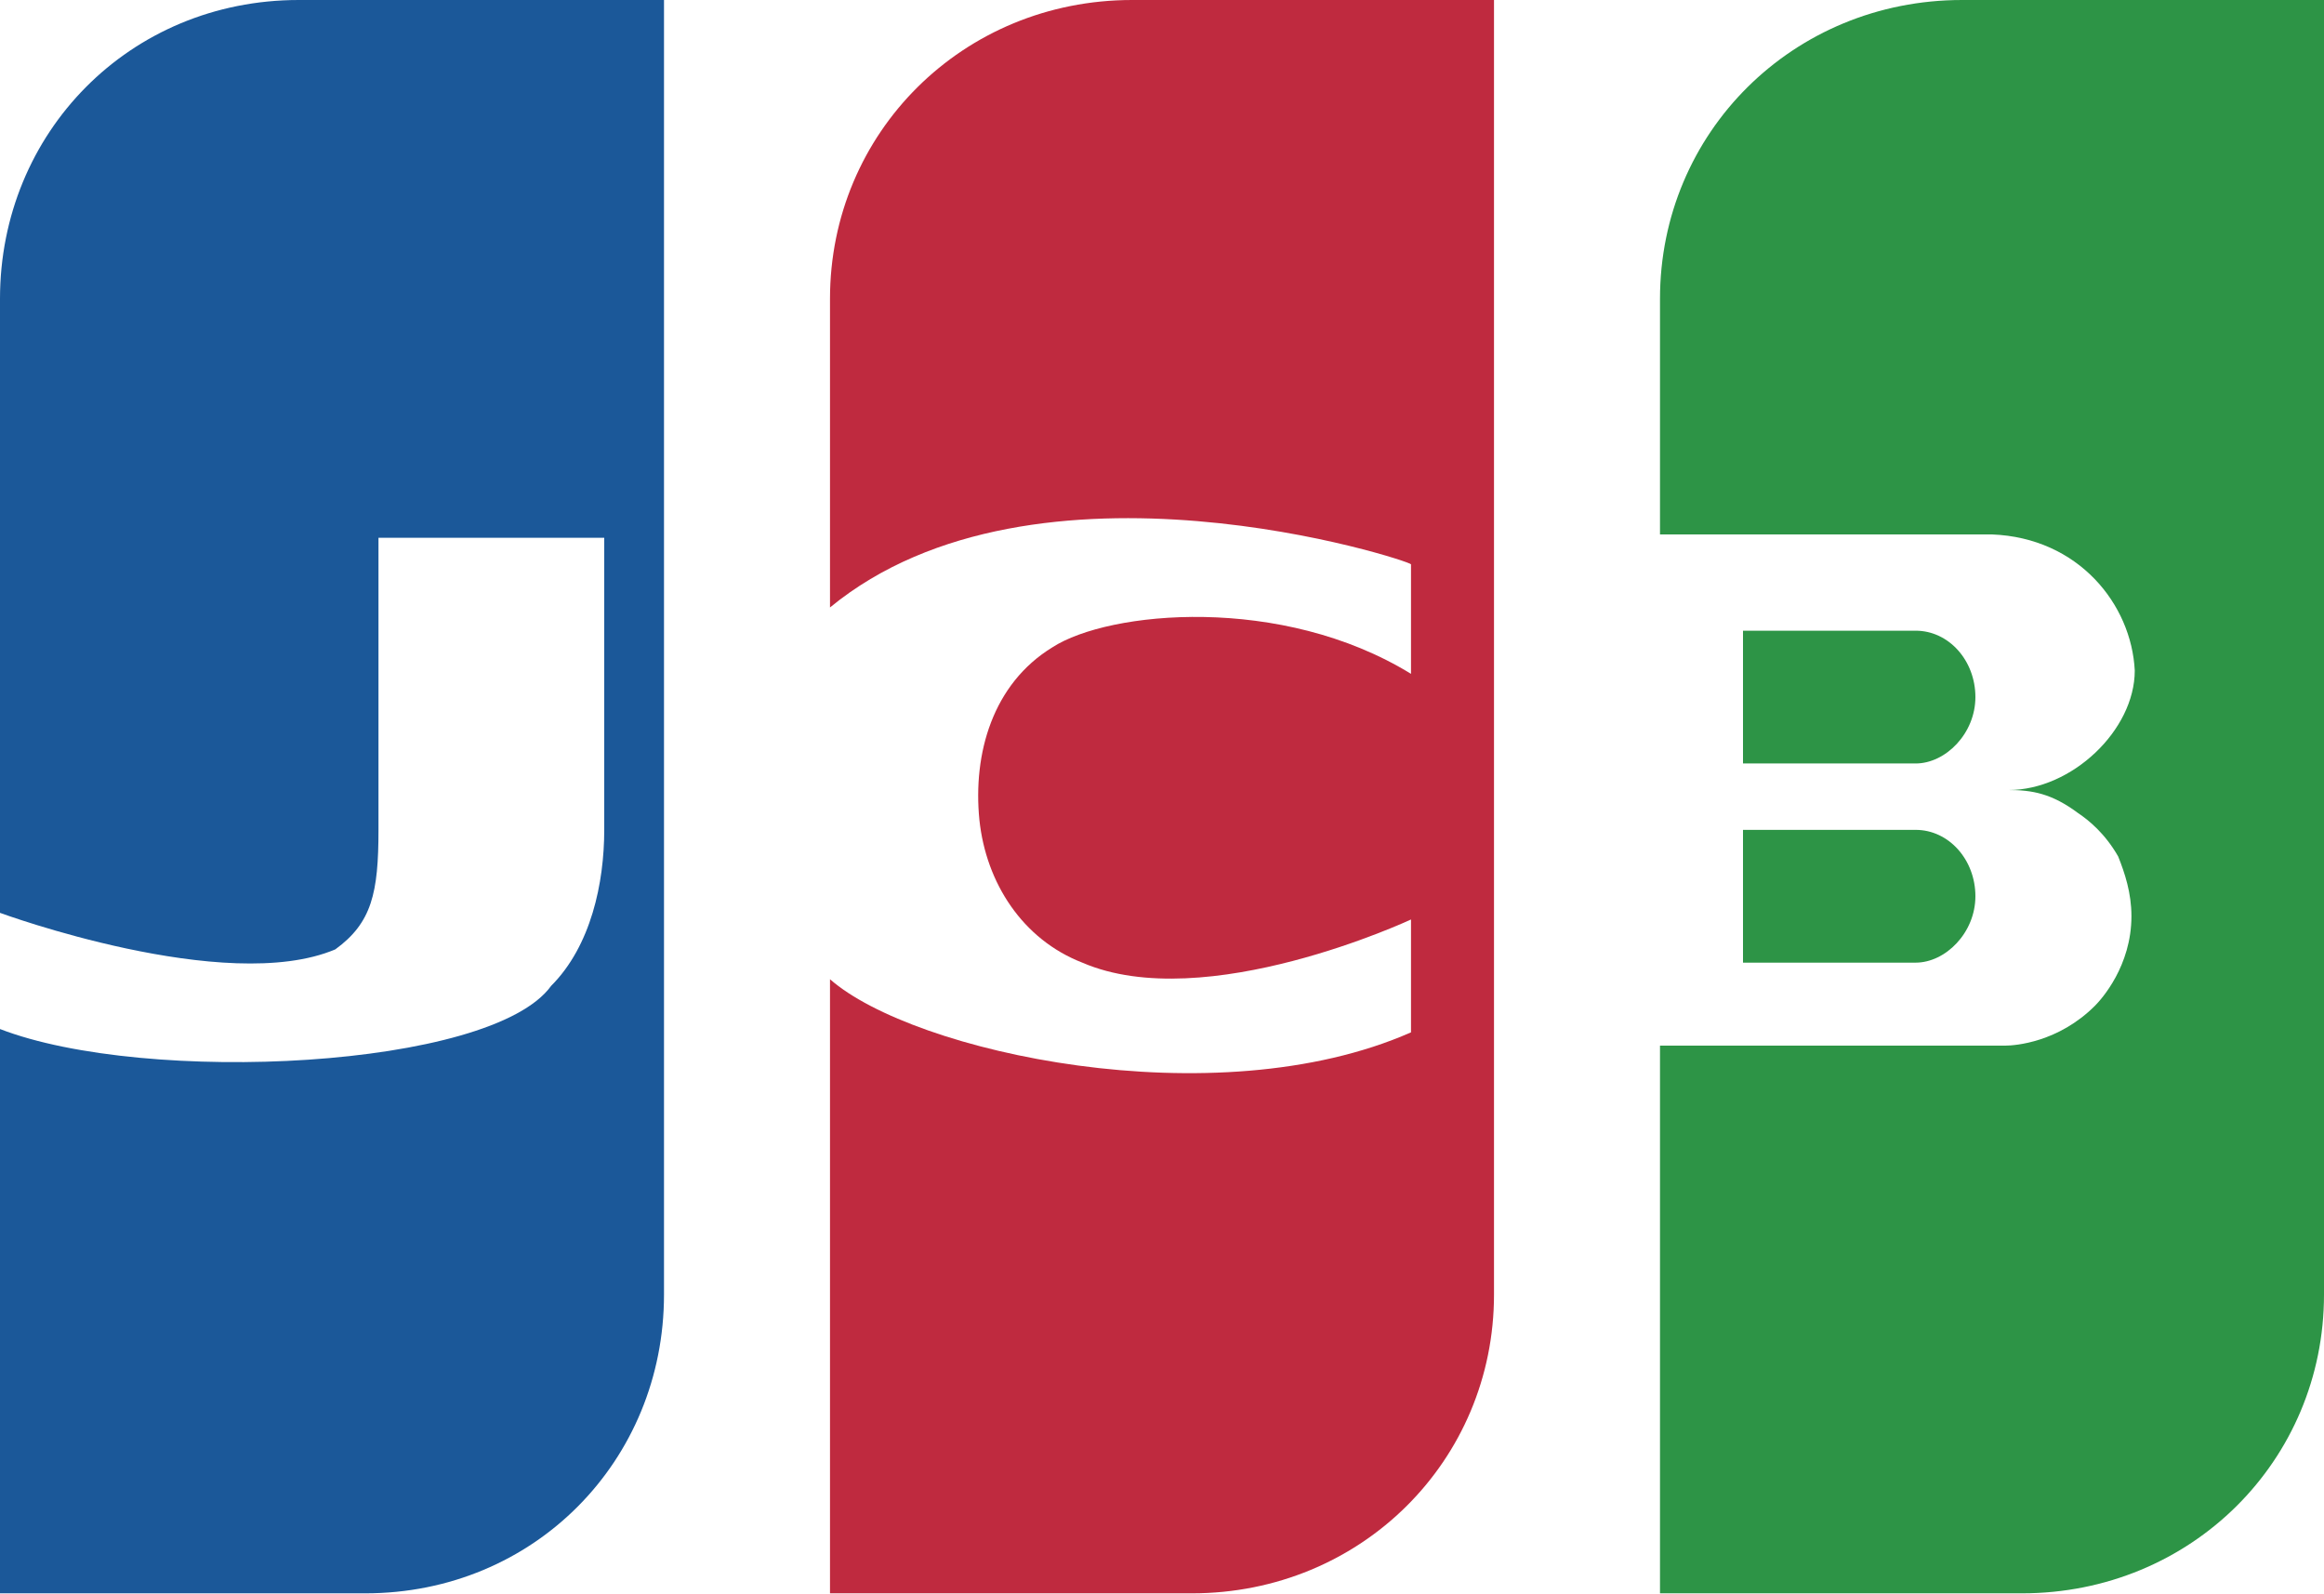
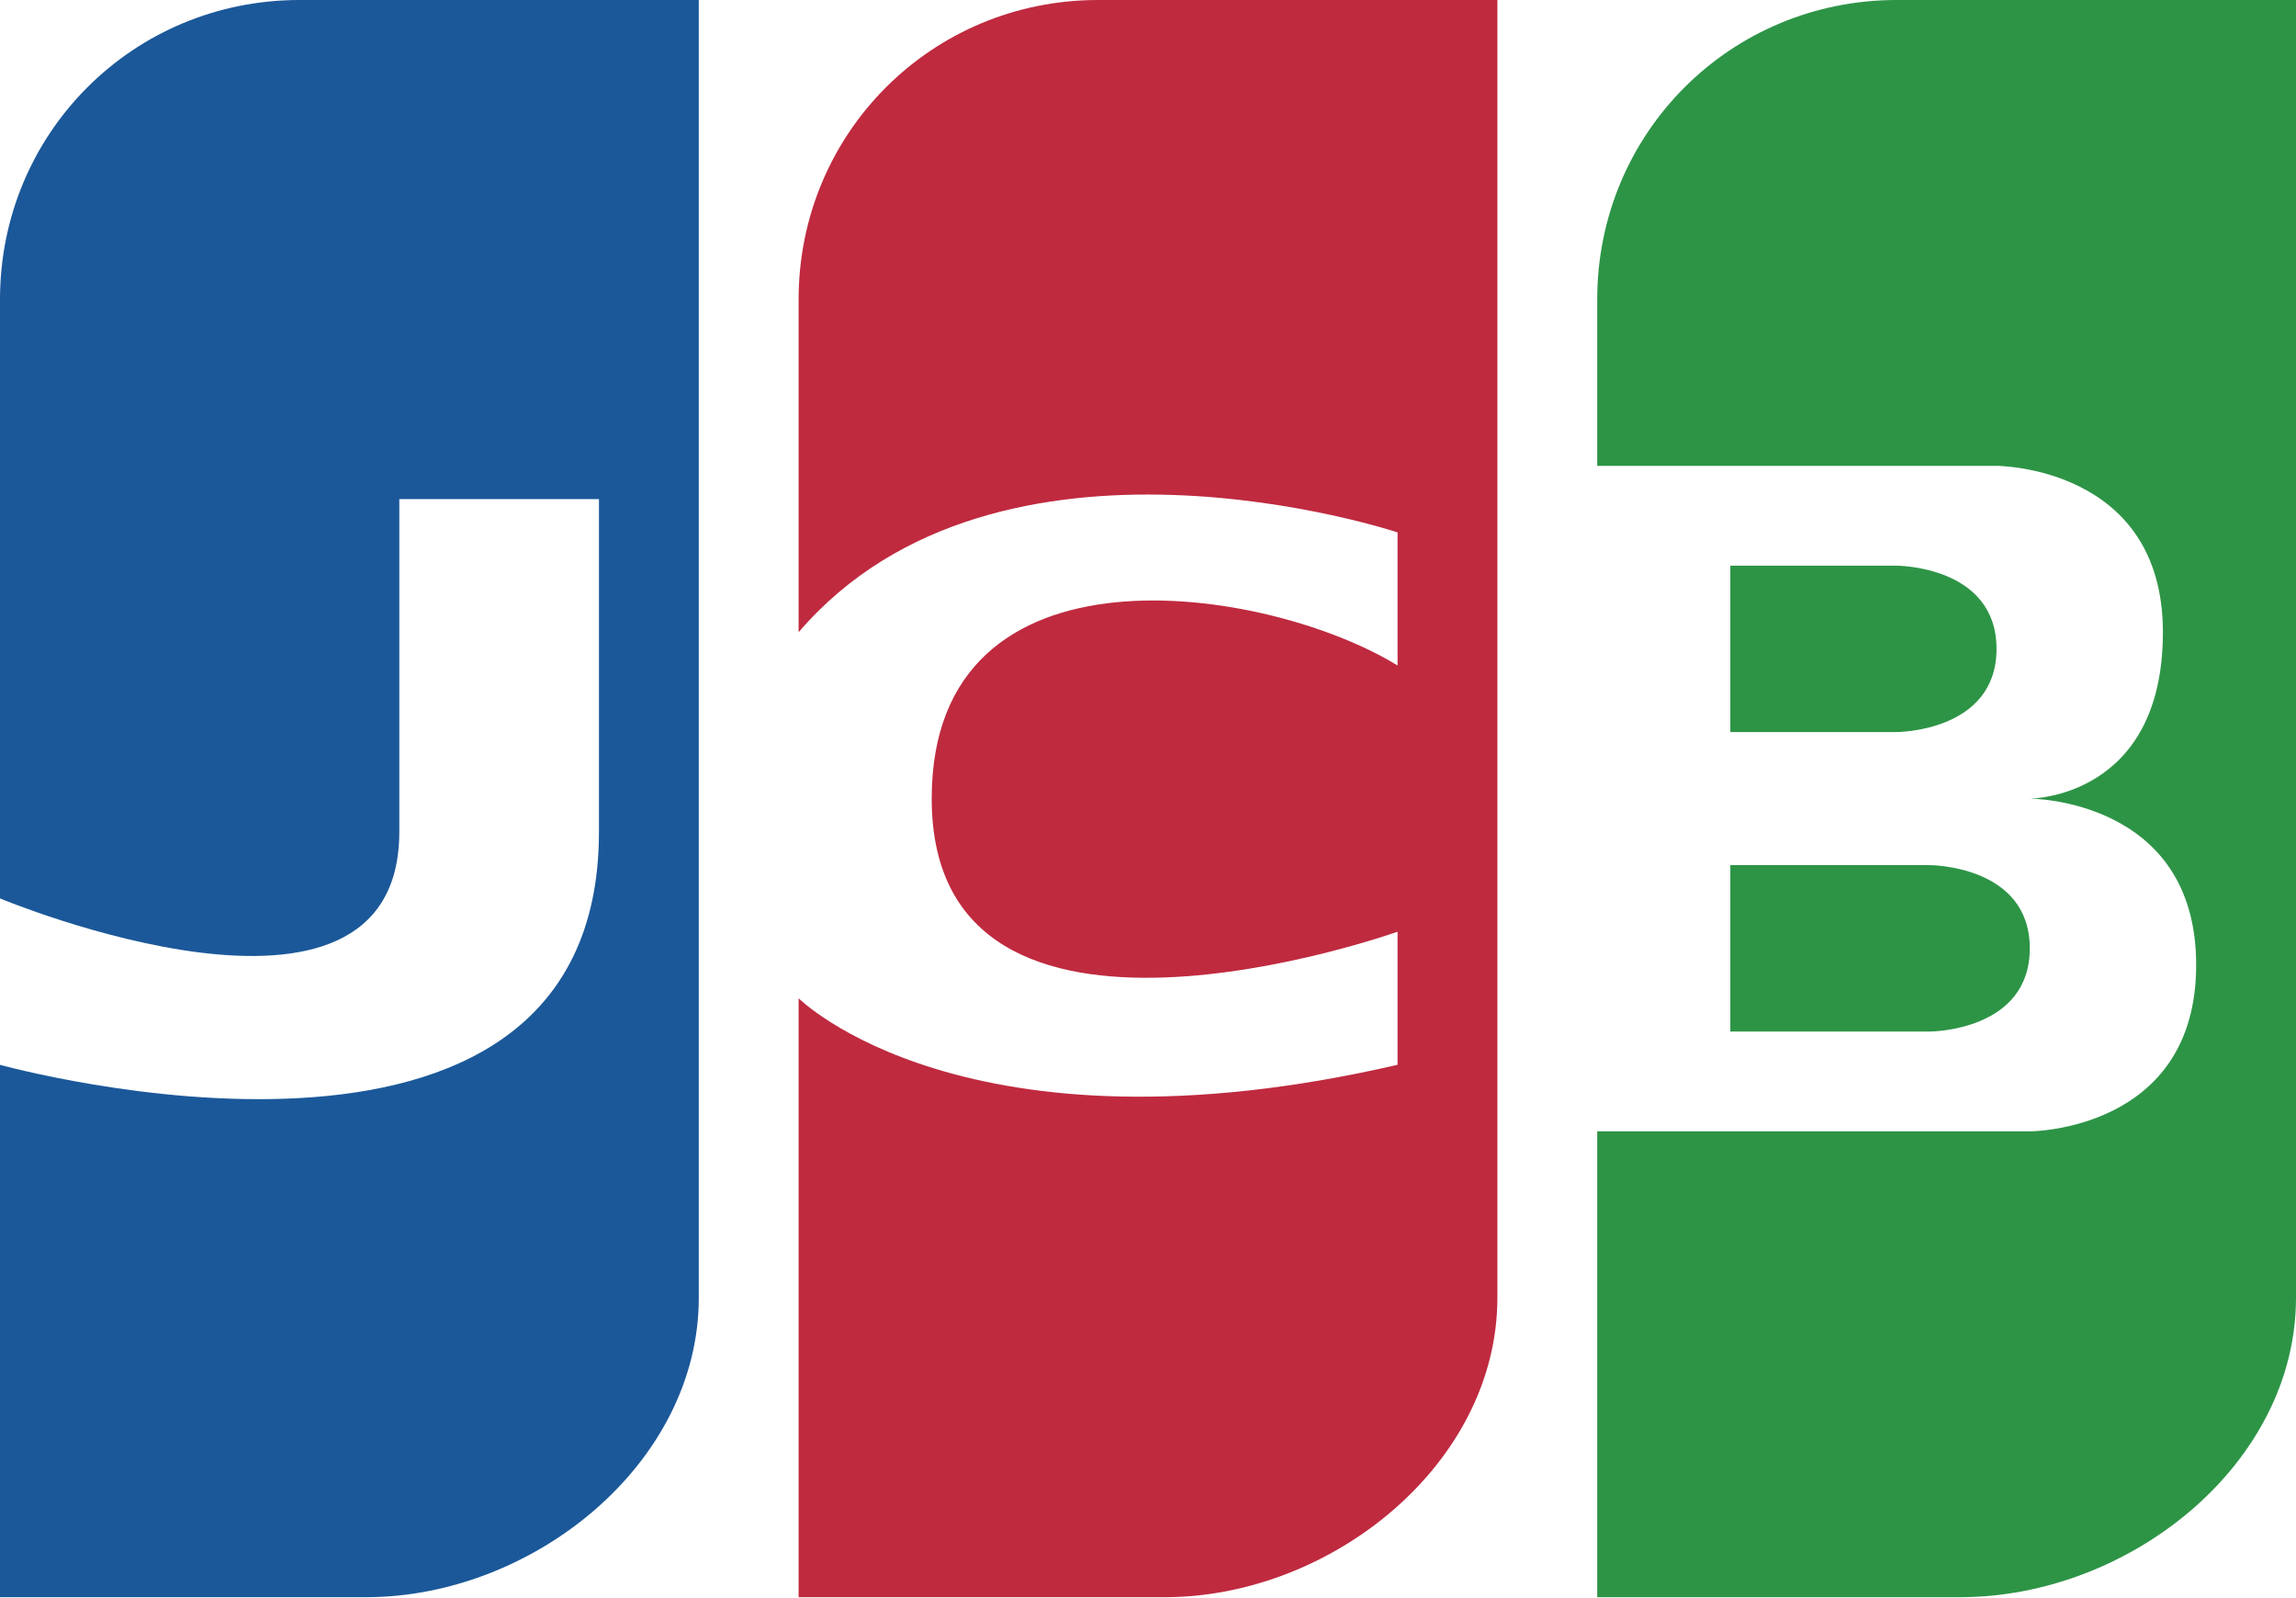
- <svg xmlns="http://www.w3.org/2000/svg" viewBox="0 0 70 48">
-   <path d="M70 0v39c0 5-4 9-9.1 9H50V31.5h10.4c.3 0 1.6-.1 2.7-1.2.2-.2 1.1-1.2 1.1-2.7 0-.7-.2-1.3-.4-1.8-.4-.7-.9-1.1-1.2-1.3-.8-.6-1.4-.7-2.1-.7 1.9 0 3.8-1.8 3.8-3.6-.1-2-1.7-4-4.3-4.1H50V9c0-5 4-9 9.1-9H70zM57.7 23h-5.2v-4h5.2c1 0 1.8.9 1.8 2s-.9 2-1.8 2z" fill="#2D9446" />
-   <path d="M0 31c4.4 1.7 14.8 1.2 16.6-1.3 1.2-1.2 1.6-3.1 1.6-4.7v-8.8h-6.8V25c0 1.9-.2 2.8-1.3 3.6C6.8 30 0 27.5 0 27.5V9c0-5 3.9-9 9-9h11v39c0 5-3.9 9-9 9H0" fill="#1B5899" />
-   <path d="M25 18.3V9c0-5 4-9 9.1-9H45v39c0 5-4 9-9.1 9H25V29.5c2.5 2.2 11.6 4.2 17.5 1.6v-3.4s-6.2 2.9-9.9 1.3c-1.8-.7-2.9-2.4-3.1-4.3-.2-2 .4-4.1 2.2-5.2 1.7-1.1 6.9-1.6 10.8.8V17c0-.1-11.3-3.8-17.5 1.3z" fill="#BF2A3F" />
-   <path d="M57.7 29h-5.2v-4h5.2c1 0 1.8.9 1.8 2s-.9 2-1.8 2z" fill="#2D9446" />
+ <svg xmlns="http://www.w3.org/2000/svg" viewBox="0 0 69 48">
+   <path d="M69 0v39c0 5-5 9-10.1 9H48V34h13s5 0 5-5-5-5-5-5 4 0 4-5-5-5-5-5H48V9c0-5 4-9 9-9h12zM52 31v-5h6s3 0 3 2.5-3 2.5-3 2.5h-6zm0-9v-5h5s3 0 3 2.5-3 2.5-3 2.5h-5z" fill="#2D9446" />
+   <path d="M24 9c0-5 4-9 9-9h12v39c0 5-5 9-10 9H24V30s5 5 18 2v-4s-14 5-14-4c0-8 10.1-6.4 14-4v-4s-12-4-18 3V9z" fill="#BF2A3F" />
+   <path d="M0 32s18 5 18-7V15h-6v10c0 7-12 2-12 2V9c0-5 4-9 9-9h12v39c0 5-5 9-10 9H0V32z" fill="#1B5899" />
</svg>
